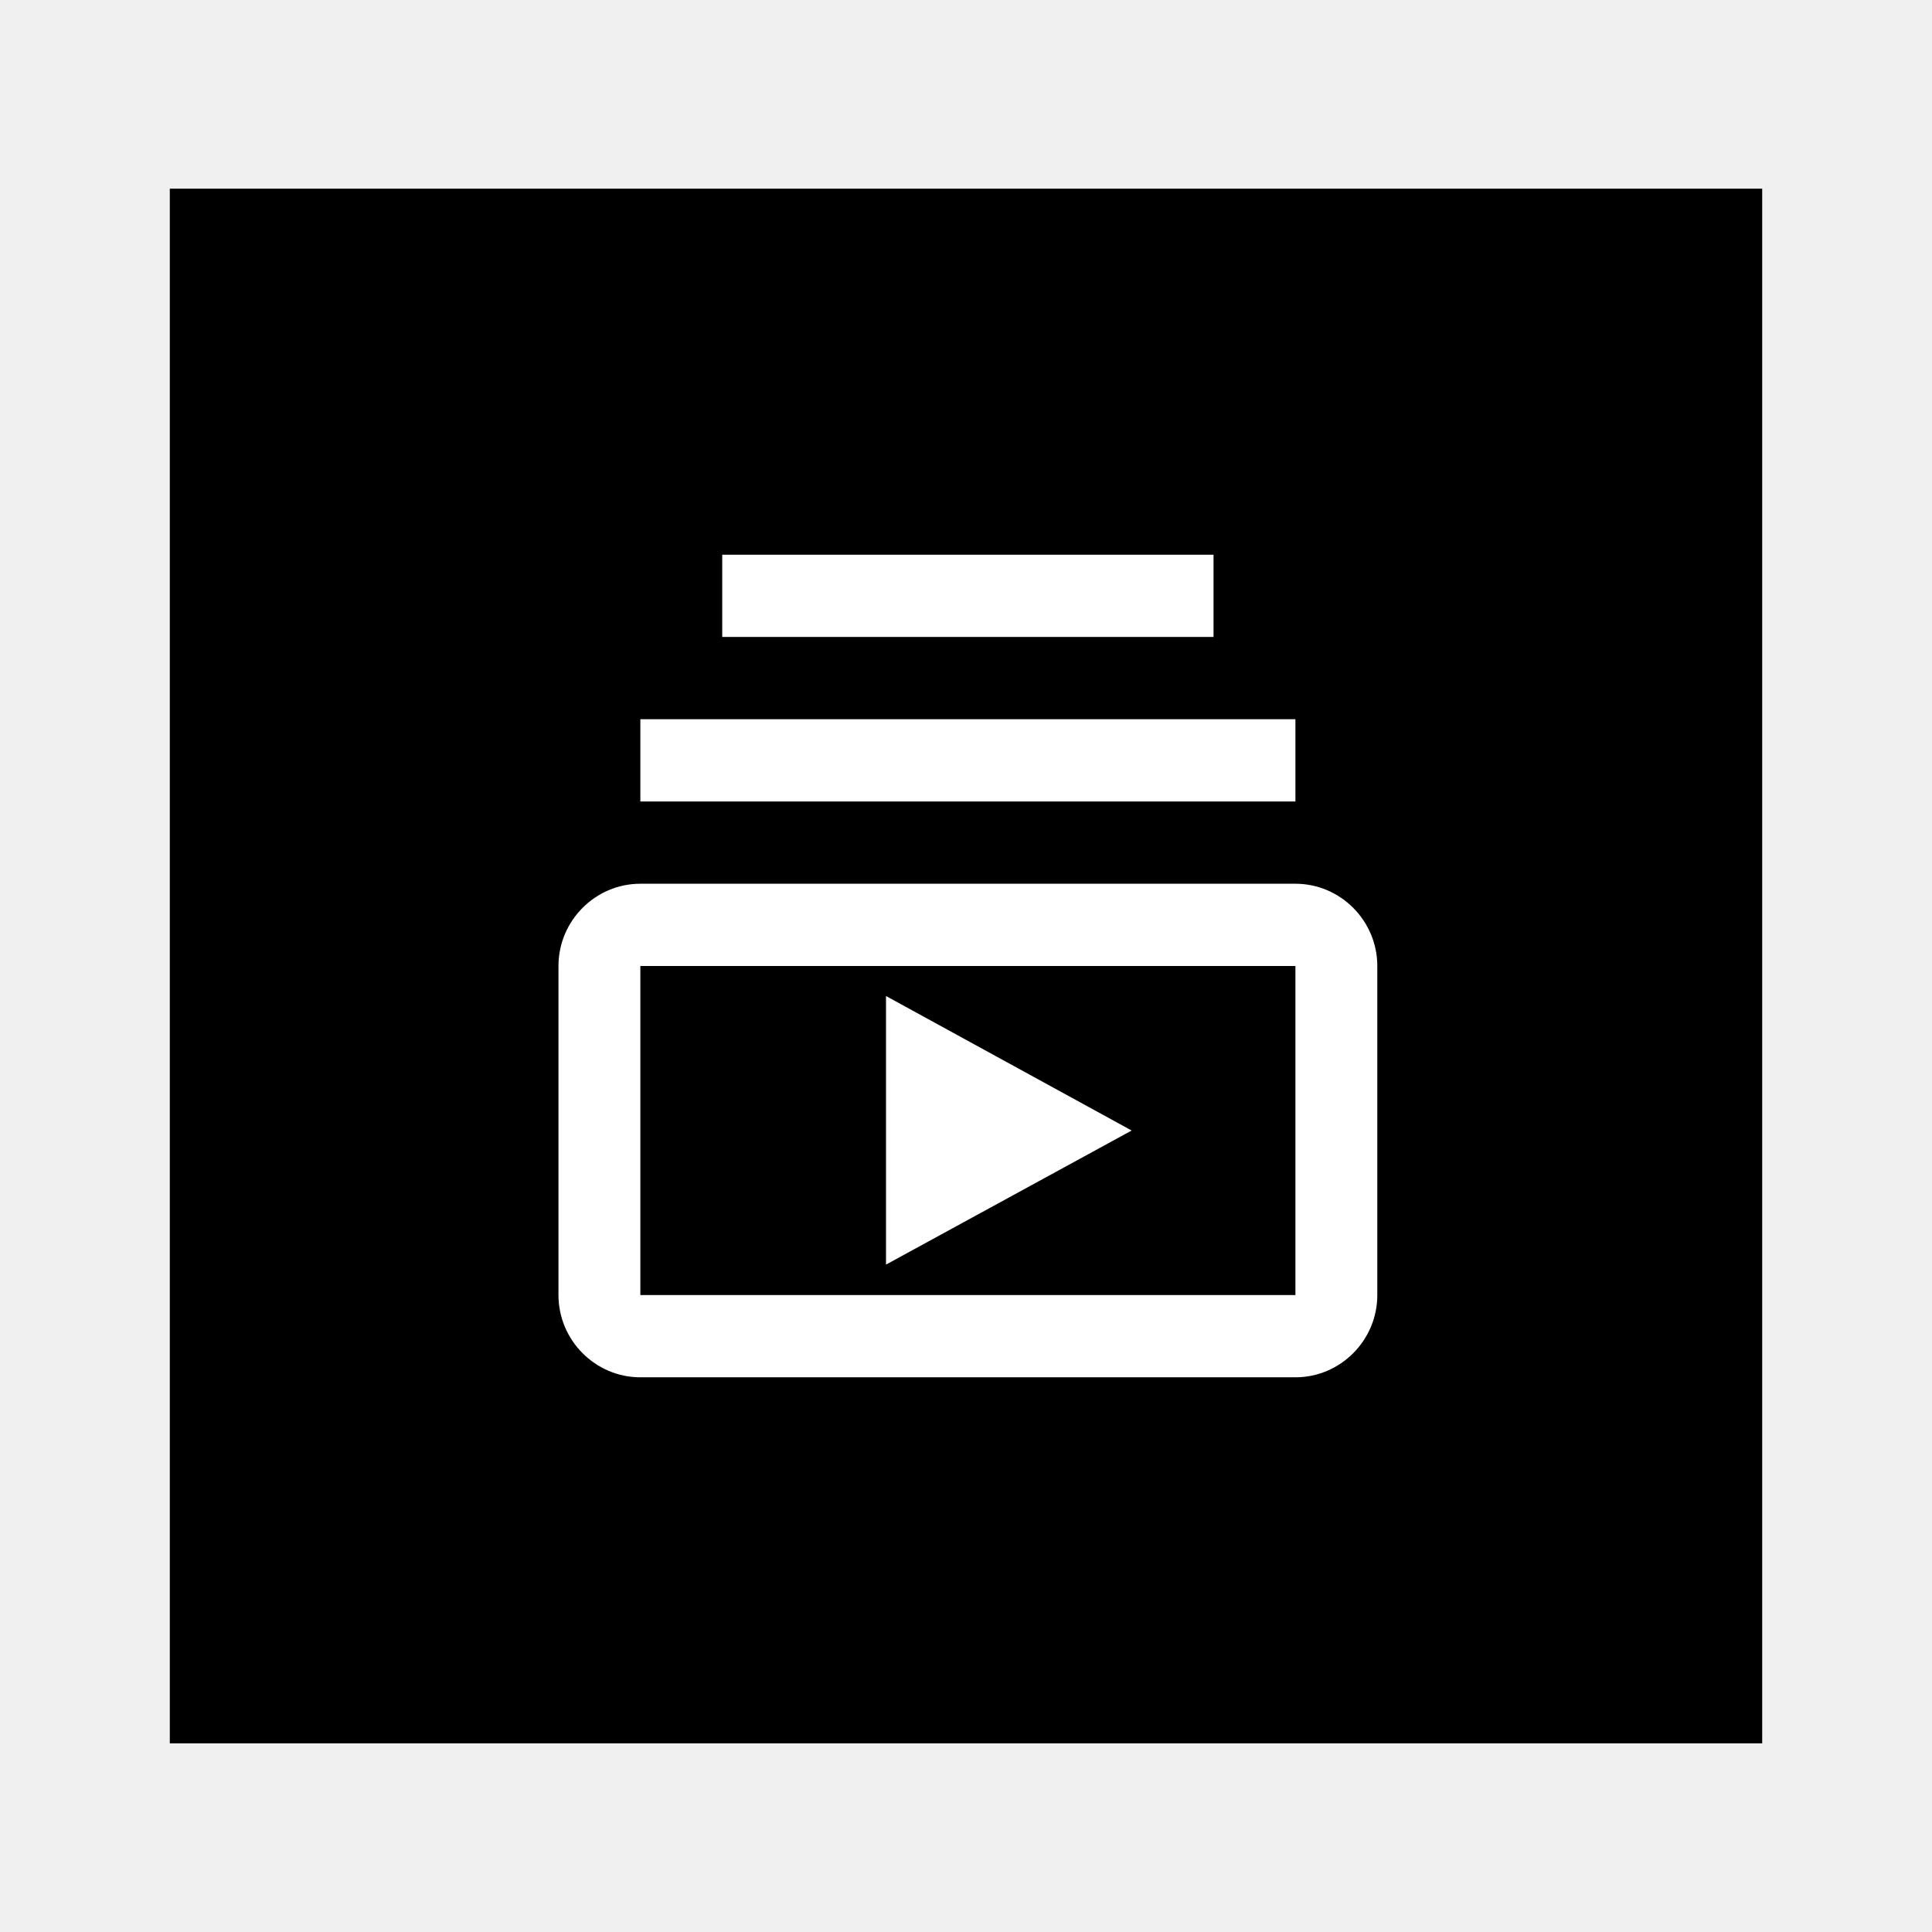
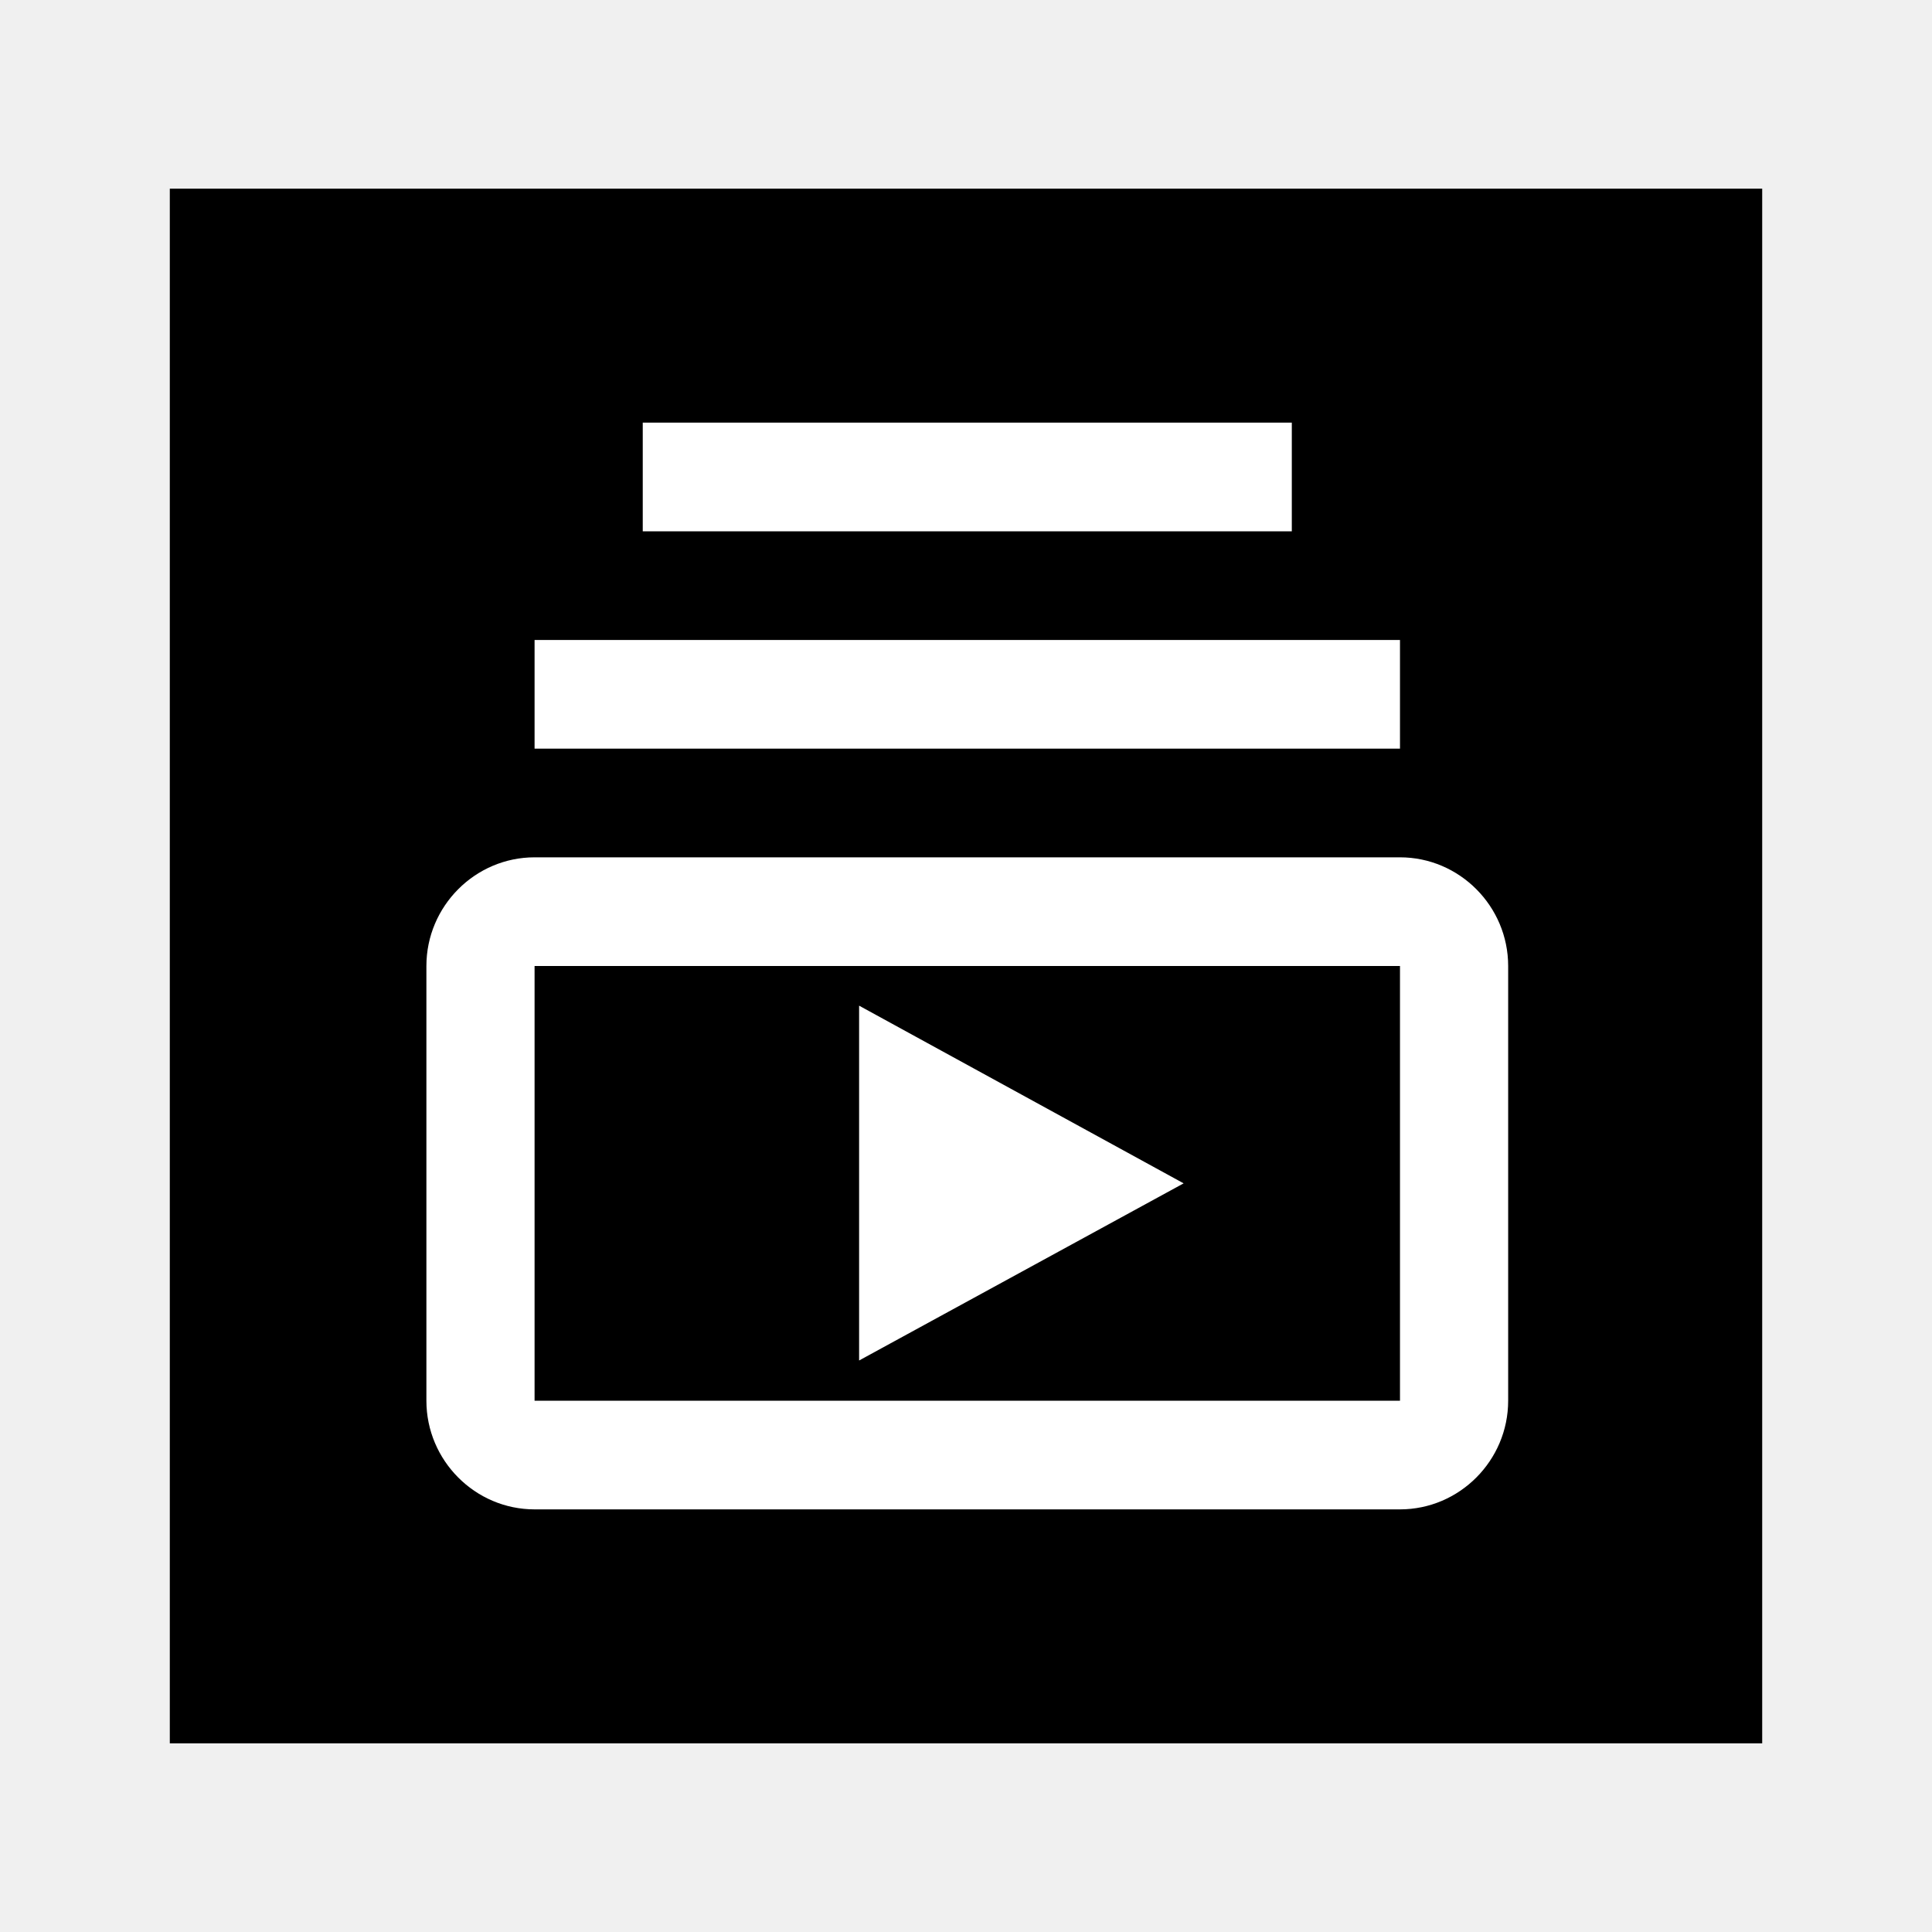
<svg xmlns="http://www.w3.org/2000/svg" width="512" height="512" viewBox="0 0 512 512" fill="none">
  <rect x="45" y="50" width="422" height="412" fill="black" />
-   <path d="M169.7 190.6H343.3V212.4H169.7V190.6ZM191.4 147H321.6V168.8H191.4V147ZM343.3 234.2H169.7C157.765 234.2 148 244.01 148 256V343.2C148 355.19 157.765 365 169.7 365H343.3C355.235 365 365 355.19 365 343.2V256C365 244.01 355.235 234.2 343.3 234.2ZM343.3 343.2H169.7V256H343.3V343.2ZM234.8 263.957V335.134L299.9 299.6L234.8 263.957Z" fill="white" />
+   <path d="M141.668 169.6H371.011V198.4H141.668V169.6ZM170.336 112H342.343V140.8H170.336V112ZM371.011 227.2H141.668C125.901 227.2 113 240.16 113 256V371.2C113 387.04 125.901 400 141.668 400H371.011C386.778 400 399.679 387.04 399.679 371.2V256C399.679 240.16 386.778 227.2 371.011 227.2ZM371.011 371.2H141.668V256H371.011V371.2ZM227.672 266.512V360.544L313.675 313.6L227.672 266.512Z" fill="white" />
</svg>
